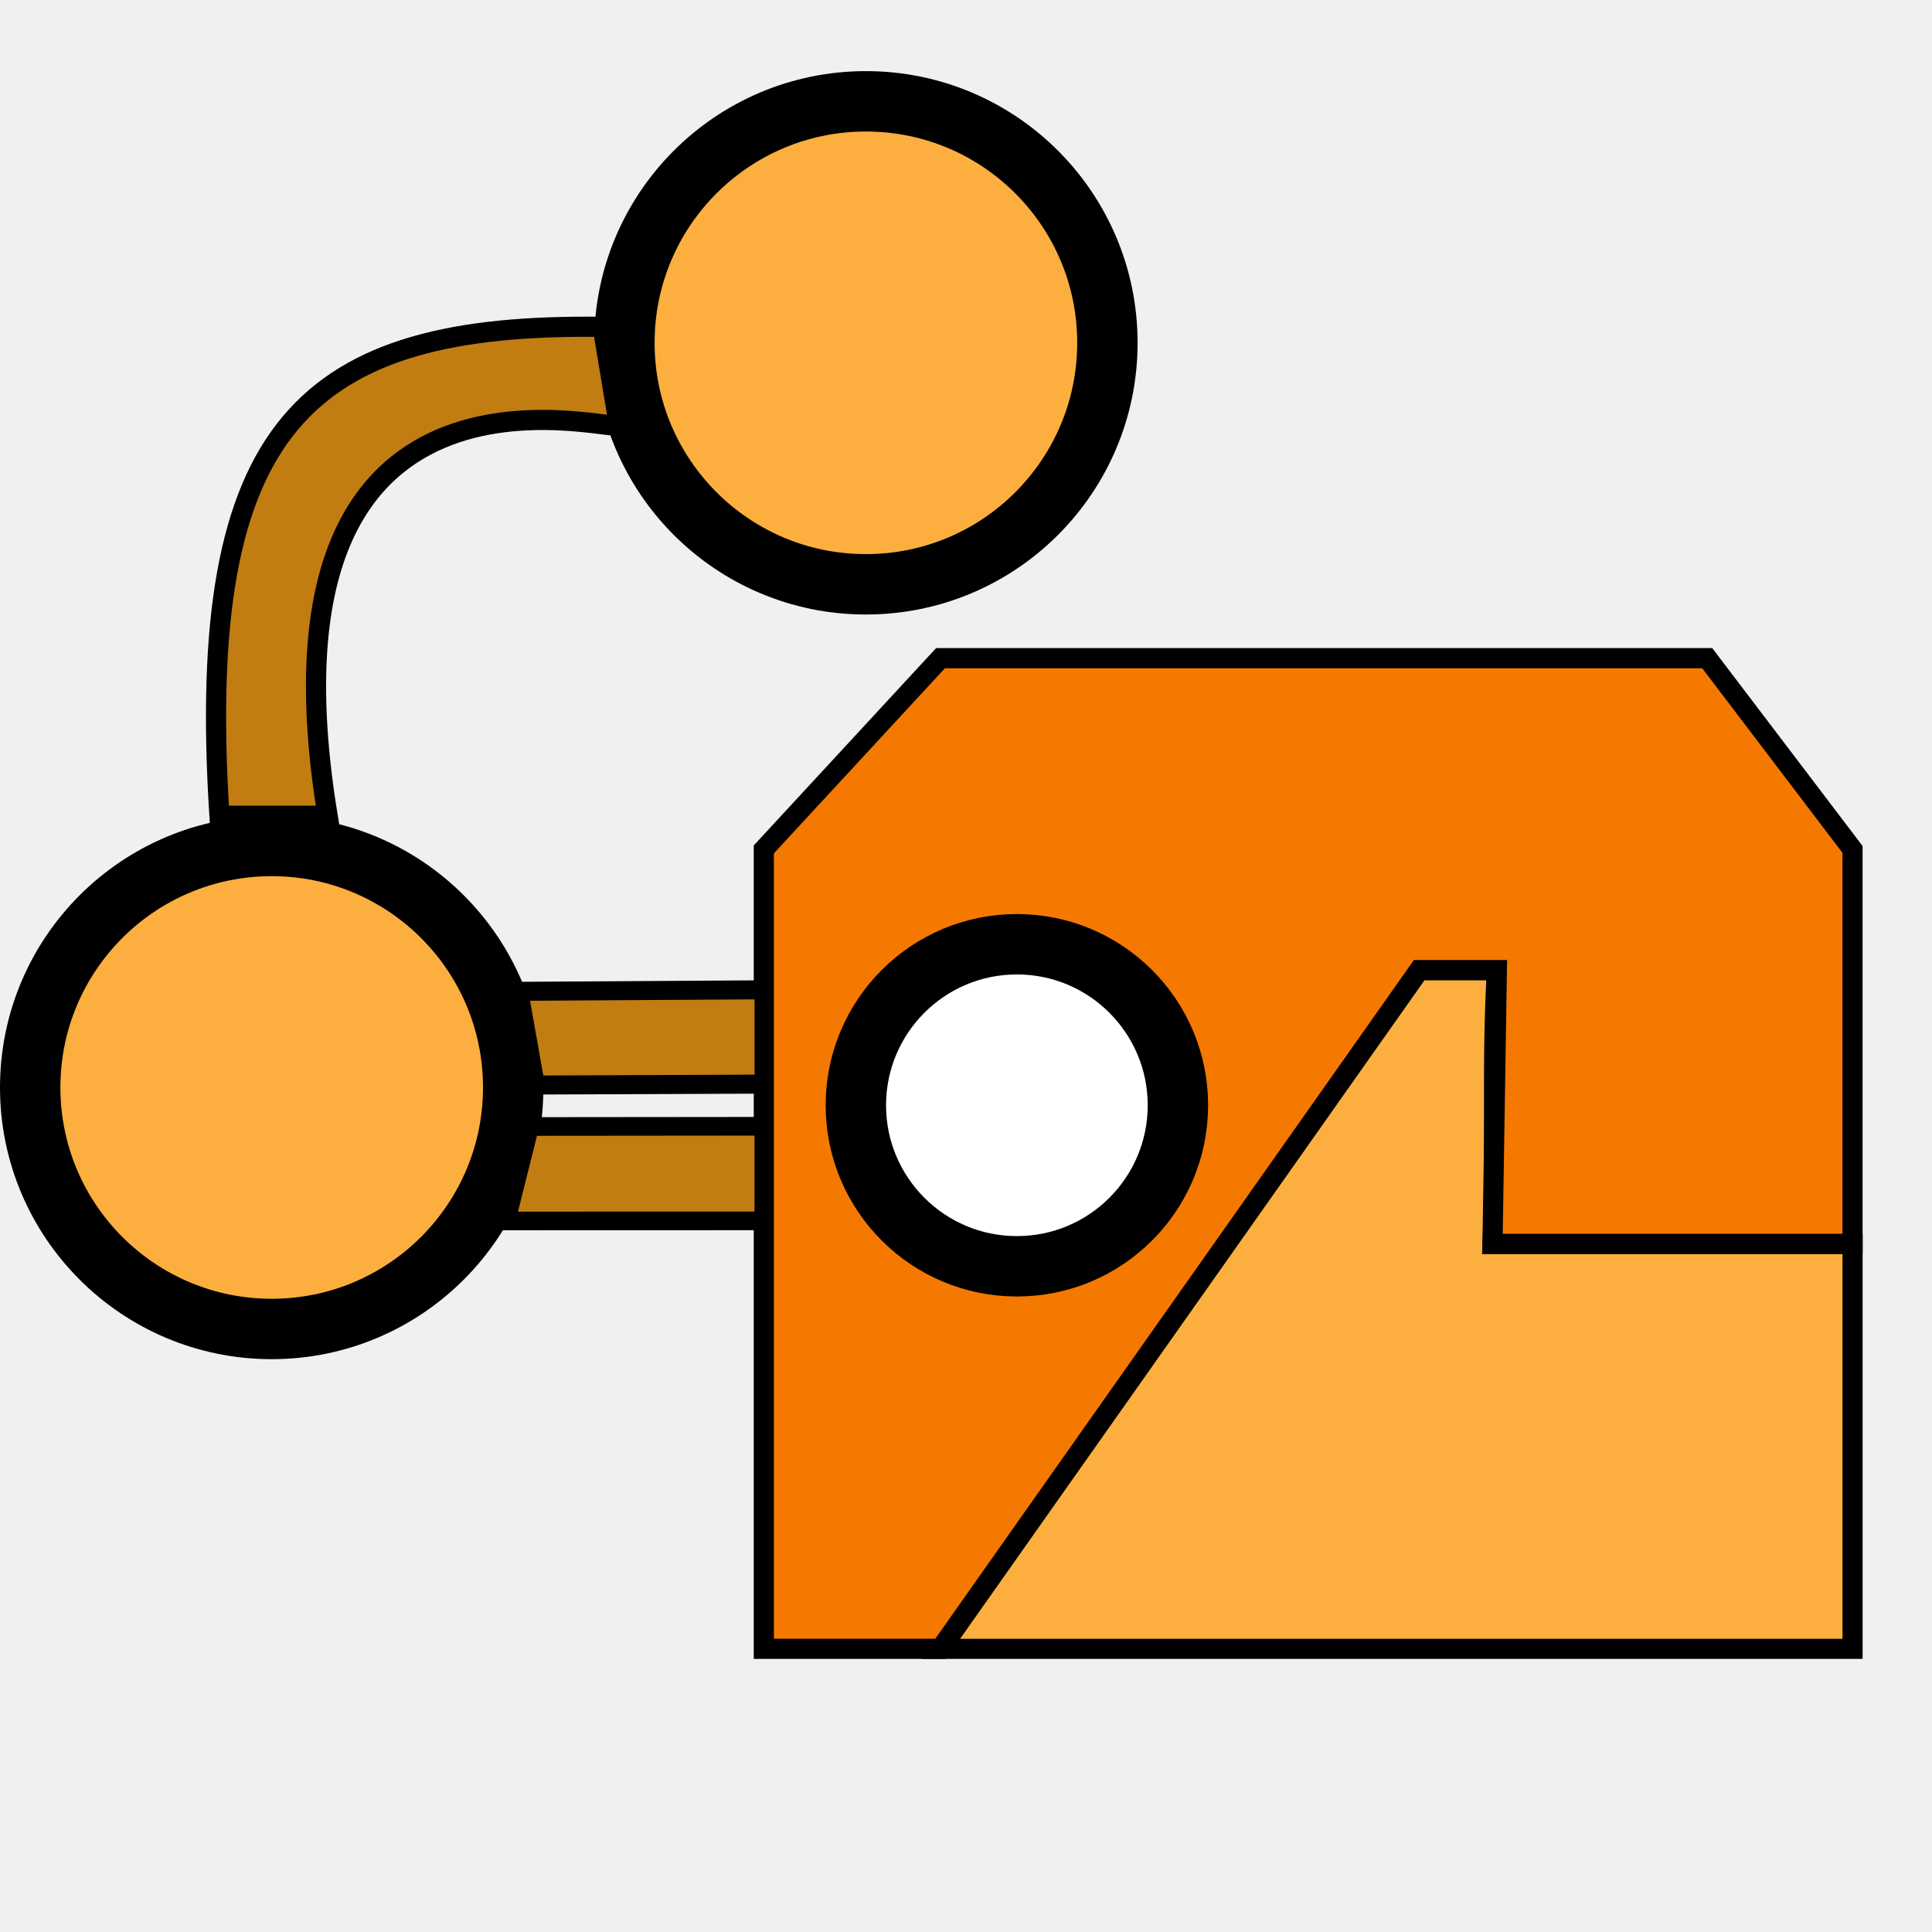
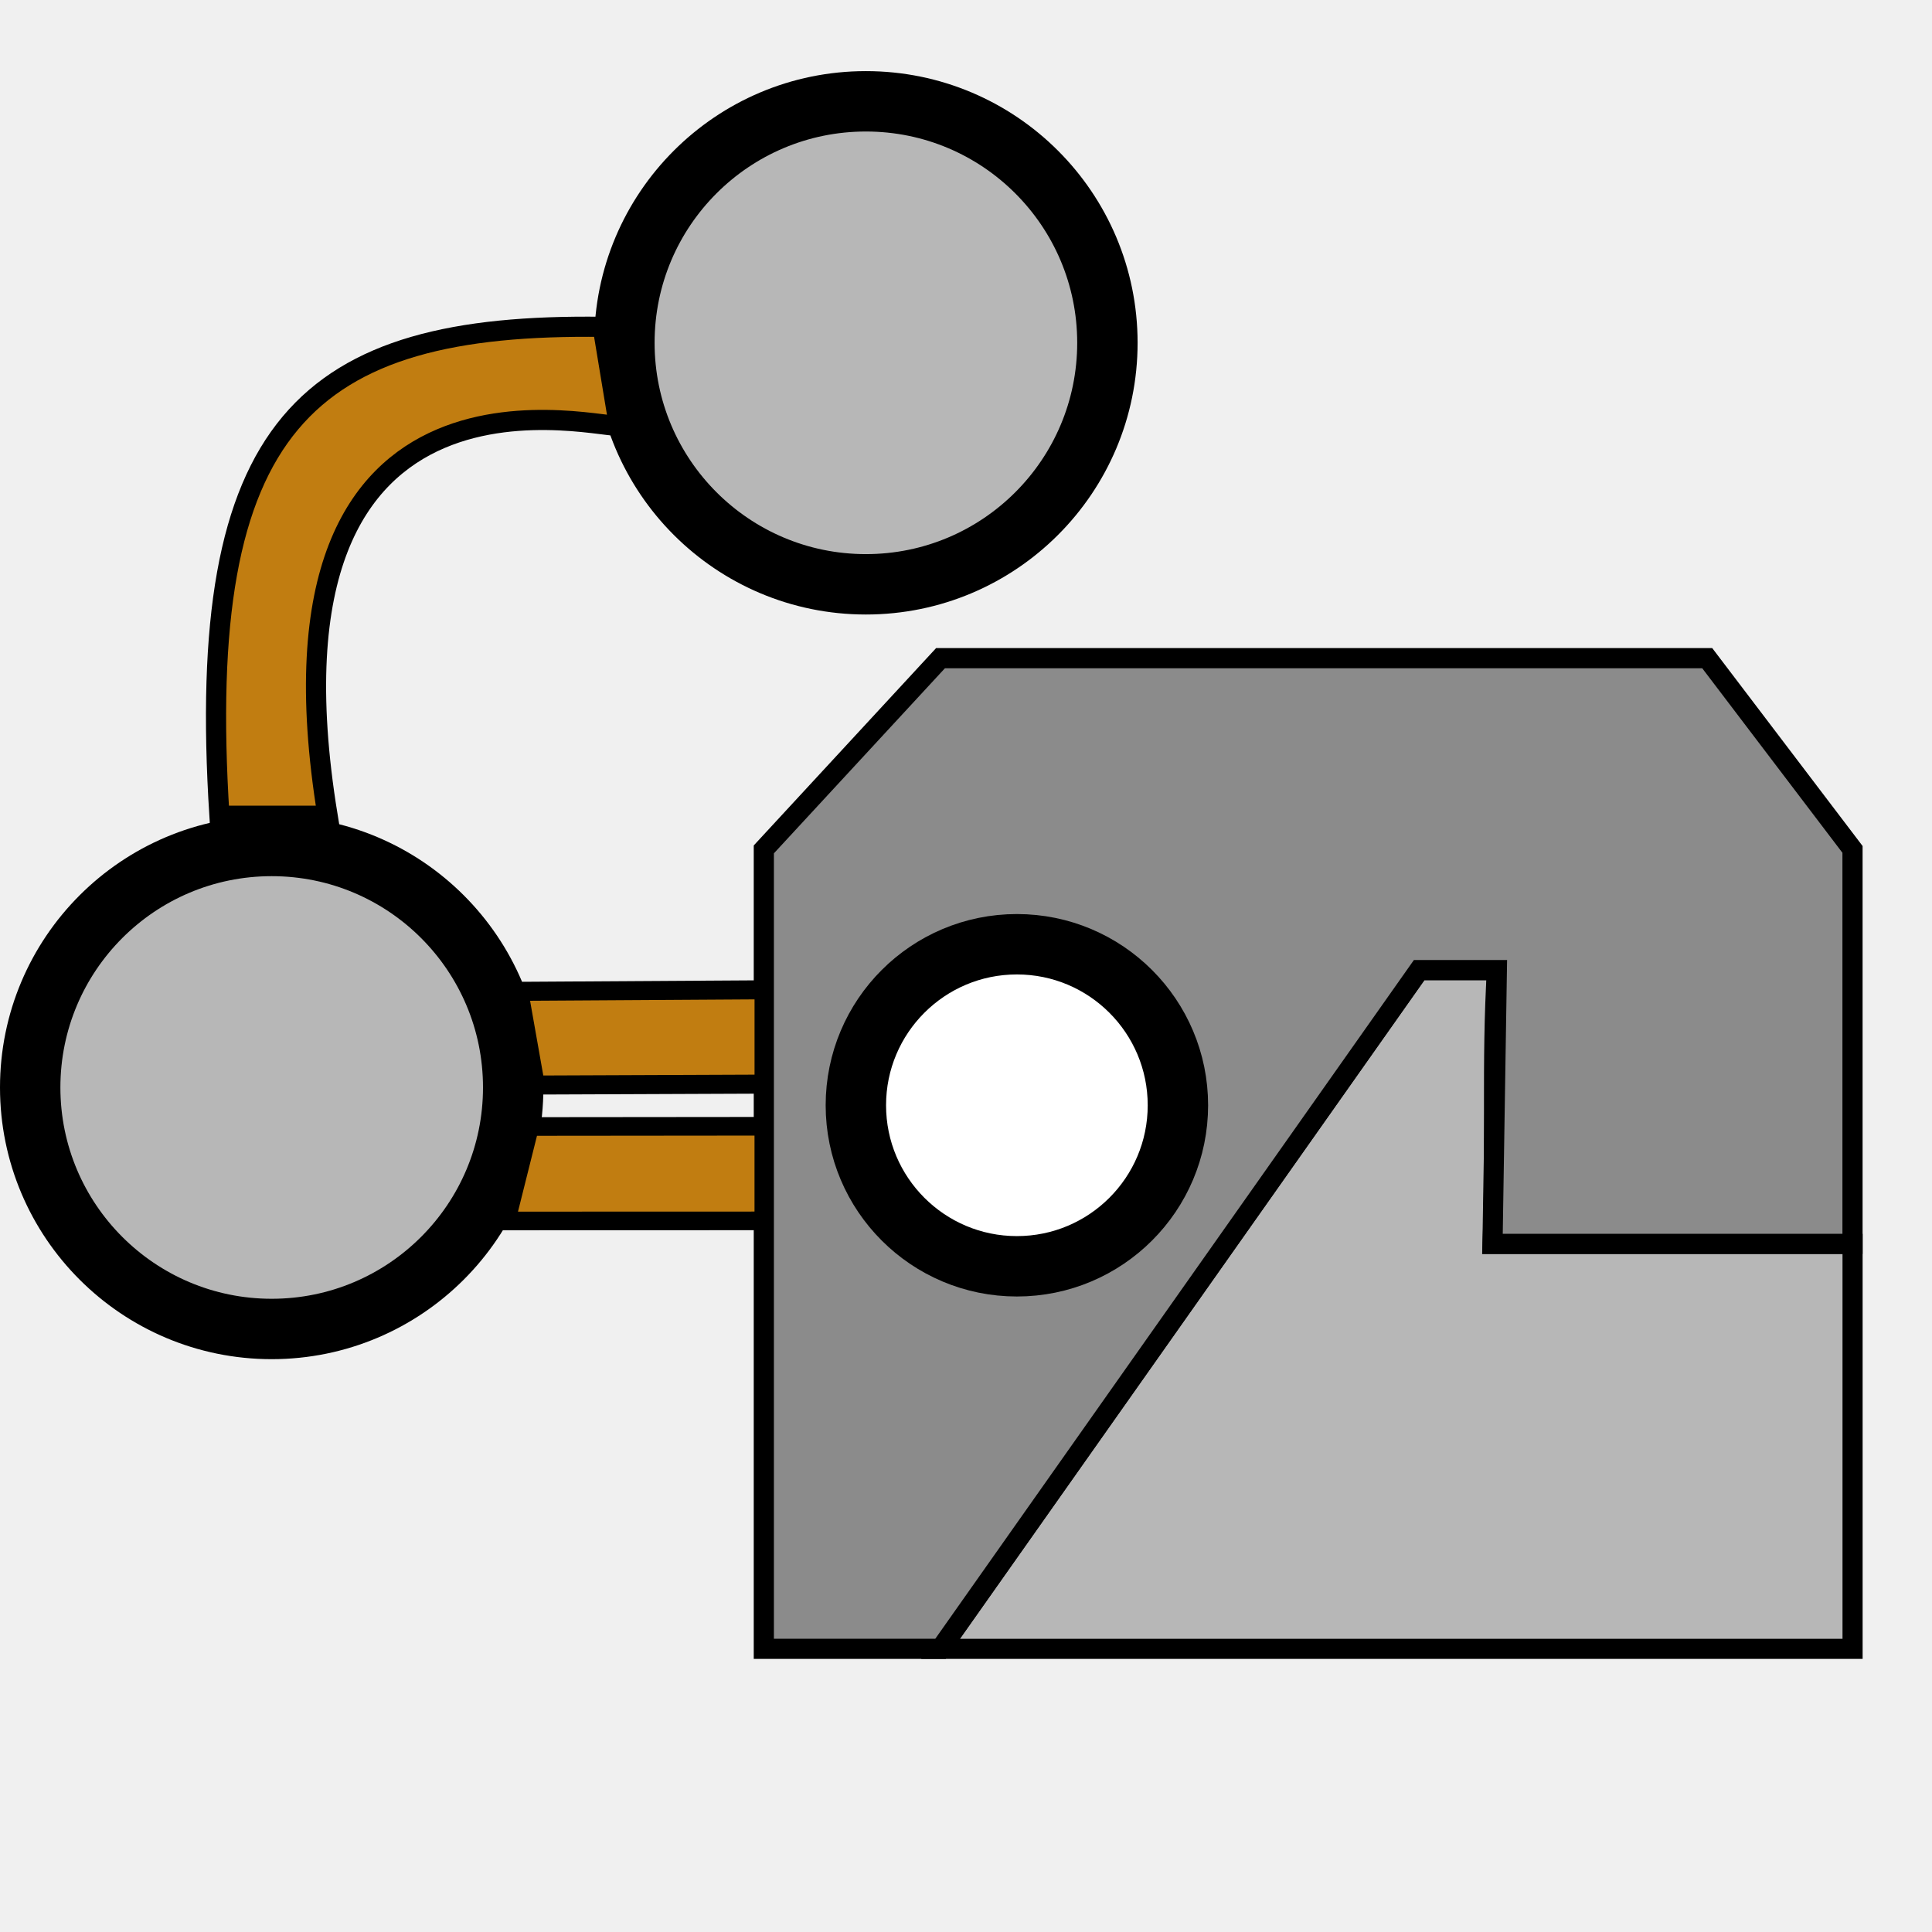
<svg xmlns="http://www.w3.org/2000/svg" id="svg8" version="1.1" viewBox="0 0 25.4 25.4" height="96" width="96">
-   <defs id="defs2" />
+   <defs id="defs2">
+     <filter style="color-interpolation-filters:sRGB;" id="filter7783">
+       <feColorMatrix values="0.21 0.72 0.072 0 0 0.21 0.72 0.072 0 0 0.21 0.72 0.072 0 0 0 0 0 1 0 " id="feColorMatrix7781" />
+     </filter>
+     <filter style="color-interpolation-filters:sRGB;" id="filter7787">
+       <feColorMatrix values="0.21 0.72 0.072 0 0 0.21 0.72 0.072 0 0 0.21 0.72 0.072 0 0 0 0 0 1 0 " id="feColorMatrix7785" />
+     </filter>
+     <filter style="color-interpolation-filters:sRGB;" id="filter7791">
+       <feColorMatrix values="0.21 0.72 0.072 0 0 0.21 0.72 0.072 0 0 0.21 0.72 0.072 0 0 0 0 0 1 0 " id="feColorMatrix7789" />
+     </filter>
+     <filter style="color-interpolation-filters:sRGB;" id="filter7795">
+       <feColorMatrix values="0.21 0.72 0.072 0 0 0.21 0.72 0.072 0 0 0.21 0.72 0.072 0 0 0 0 0 1 0 " id="feColorMatrix7793" />
+     </filter>
+   </defs>
  <g id="layer1" transform="translate(0,-271.6)">
-     <path style="fill:#fcaf3e;stroke:#000000;stroke-width:1px;stroke-linecap:butt;stroke-linejoin:miter;stroke-opacity:1" d="M 70.52,48.205 46.736,81.93 H 92.053 V 61.809 H 74.166 c 0.178,-4.693 -0.059,-9.092 0.217,-13.604 z" id="path5397" transform="matrix(0.2645833,0,0,0.2645833,0,271.6)" />
-     <path style="fill:#f57900;stroke:#000000;stroke-width:0.265px;stroke-linecap:butt;stroke-linejoin:miter;stroke-opacity:1" d="m 12.365,293.277 h -2.323 v -10.51 l 2.323,-2.514 h 10.08 l 1.91,2.514 v 5.186 h -4.733 l 0.057,-3.599 h -1.022 z" id="path5656" />
-     <circle style="fill:#fcaf3e;stroke:#000000;stroke-width:0.794;stroke-miterlimit:4;stroke-dasharray:none;stroke-dashoffset:0" id="path4675" cx="11.384" cy="276.107" r="3.175" />
-     <circle style="fill:#fcaf3e;stroke:#000000;stroke-width:0.794;stroke-miterlimit:4;stroke-dasharray:none;stroke-dashoffset:0" id="path4675-7" cx="3.572" cy="285.897" r="3.175" />
+     <path style="fill:#fcaf3e;stroke:#000000;stroke-width:1px;stroke-linecap:butt;stroke-linejoin:miter;stroke-opacity:1;filter:url(#filter7791)" d="M 70.52,48.205 46.736,81.93 H 92.053 V 61.809 H 74.166 c 0.178,-4.693 -0.059,-9.092 0.217,-13.604 z" id="path5397" transform="matrix(0.2645833,0,0,0.2645833,0,271.6)" />
+     <path style="fill:#f57900;stroke:#000000;stroke-width:0.265px;stroke-linecap:butt;stroke-linejoin:miter;stroke-opacity:1;filter:url(#filter7795)" d="m 12.365,293.277 h -2.323 v -10.51 l 2.323,-2.514 h 10.08 l 1.91,2.514 v 5.186 h -4.733 l 0.057,-3.599 h -1.022 z" id="path5656" />
+     <circle style="fill:#fcaf3e;stroke:#000000;stroke-width:0.794;stroke-miterlimit:4;stroke-dasharray:none;stroke-dashoffset:0;filter:url(#filter7787)" id="path4675" cx="11.384" cy="276.107" r="3.175" />
+     <circle style="fill:#fcaf3e;stroke:#000000;stroke-width:0.794;stroke-miterlimit:4;stroke-dasharray:none;stroke-dashoffset:0;filter:url(#filter7783)" id="path4675-7" cx="3.572" cy="285.897" r="3.175" />
    <path style="fill:#c17d11;stroke:#000000;stroke-width:0.265px;stroke-linecap:butt;stroke-linejoin:miter;stroke-opacity:1" d="m 7.923,275.897 c -3.901,-0.052 -5.367,1.28 -5.038,6.428 h 1.422 c -1.058,-6.477 3.745,-5.031 3.83,-5.133 z" id="path4732" />
    <g id="g5401">
      <path id="rect4809" d="m 6.964,286.41 3.078,-0.003 v 1.244 l -3.389,10e-4 z" style="fill:#c17d11;stroke:#000000;stroke-width:0.245;stroke-miterlimit:4;stroke-dasharray:none;stroke-dashoffset:0" />
      <path id="rect4809-3" d="m 6.82,284.633 3.225,-0.02 v 1.24 l -3.007,0.012 z" style="fill:#c17d11;stroke:#000000;stroke-width:0.25;stroke-miterlimit:4;stroke-dasharray:none;stroke-dashoffset:0" />
    </g>
    <circle style="fill:#ffffff;stroke:#000000;stroke-width:0.794;stroke-miterlimit:4;stroke-dasharray:none;stroke-dashoffset:0" id="path18" cx="13.369" cy="286.131" r="2.117" />
  </g>
</svg>
